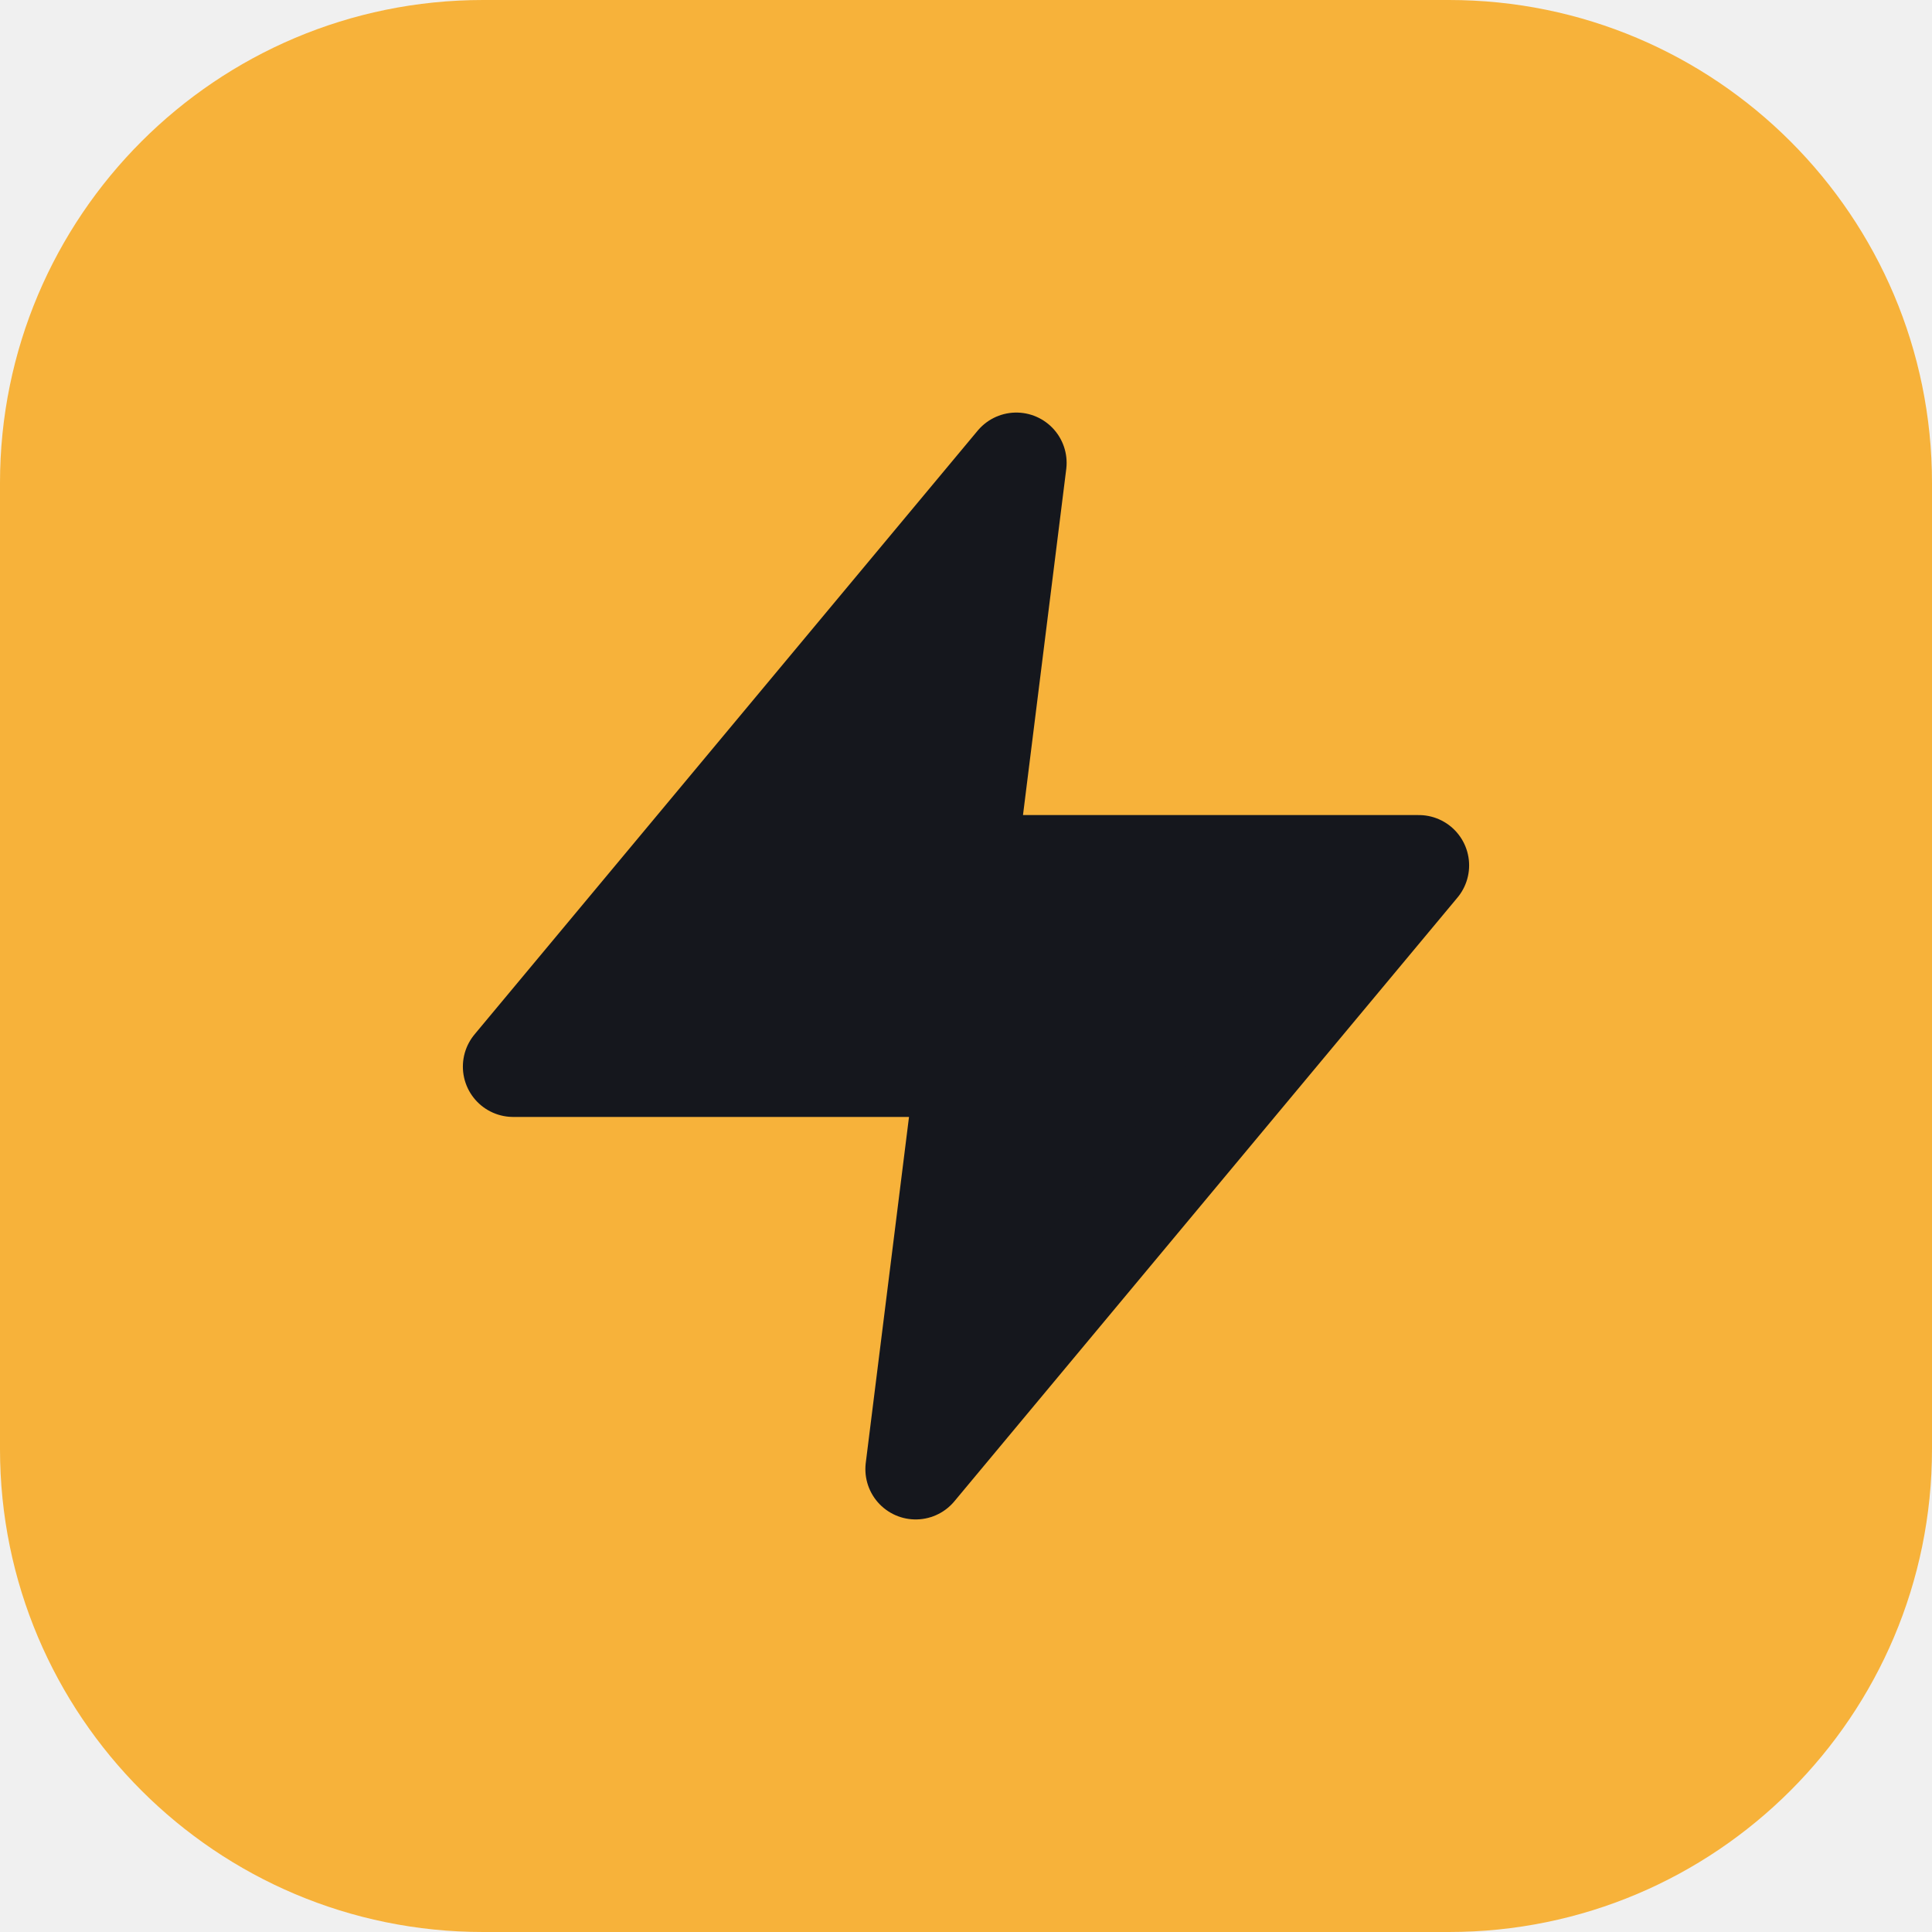
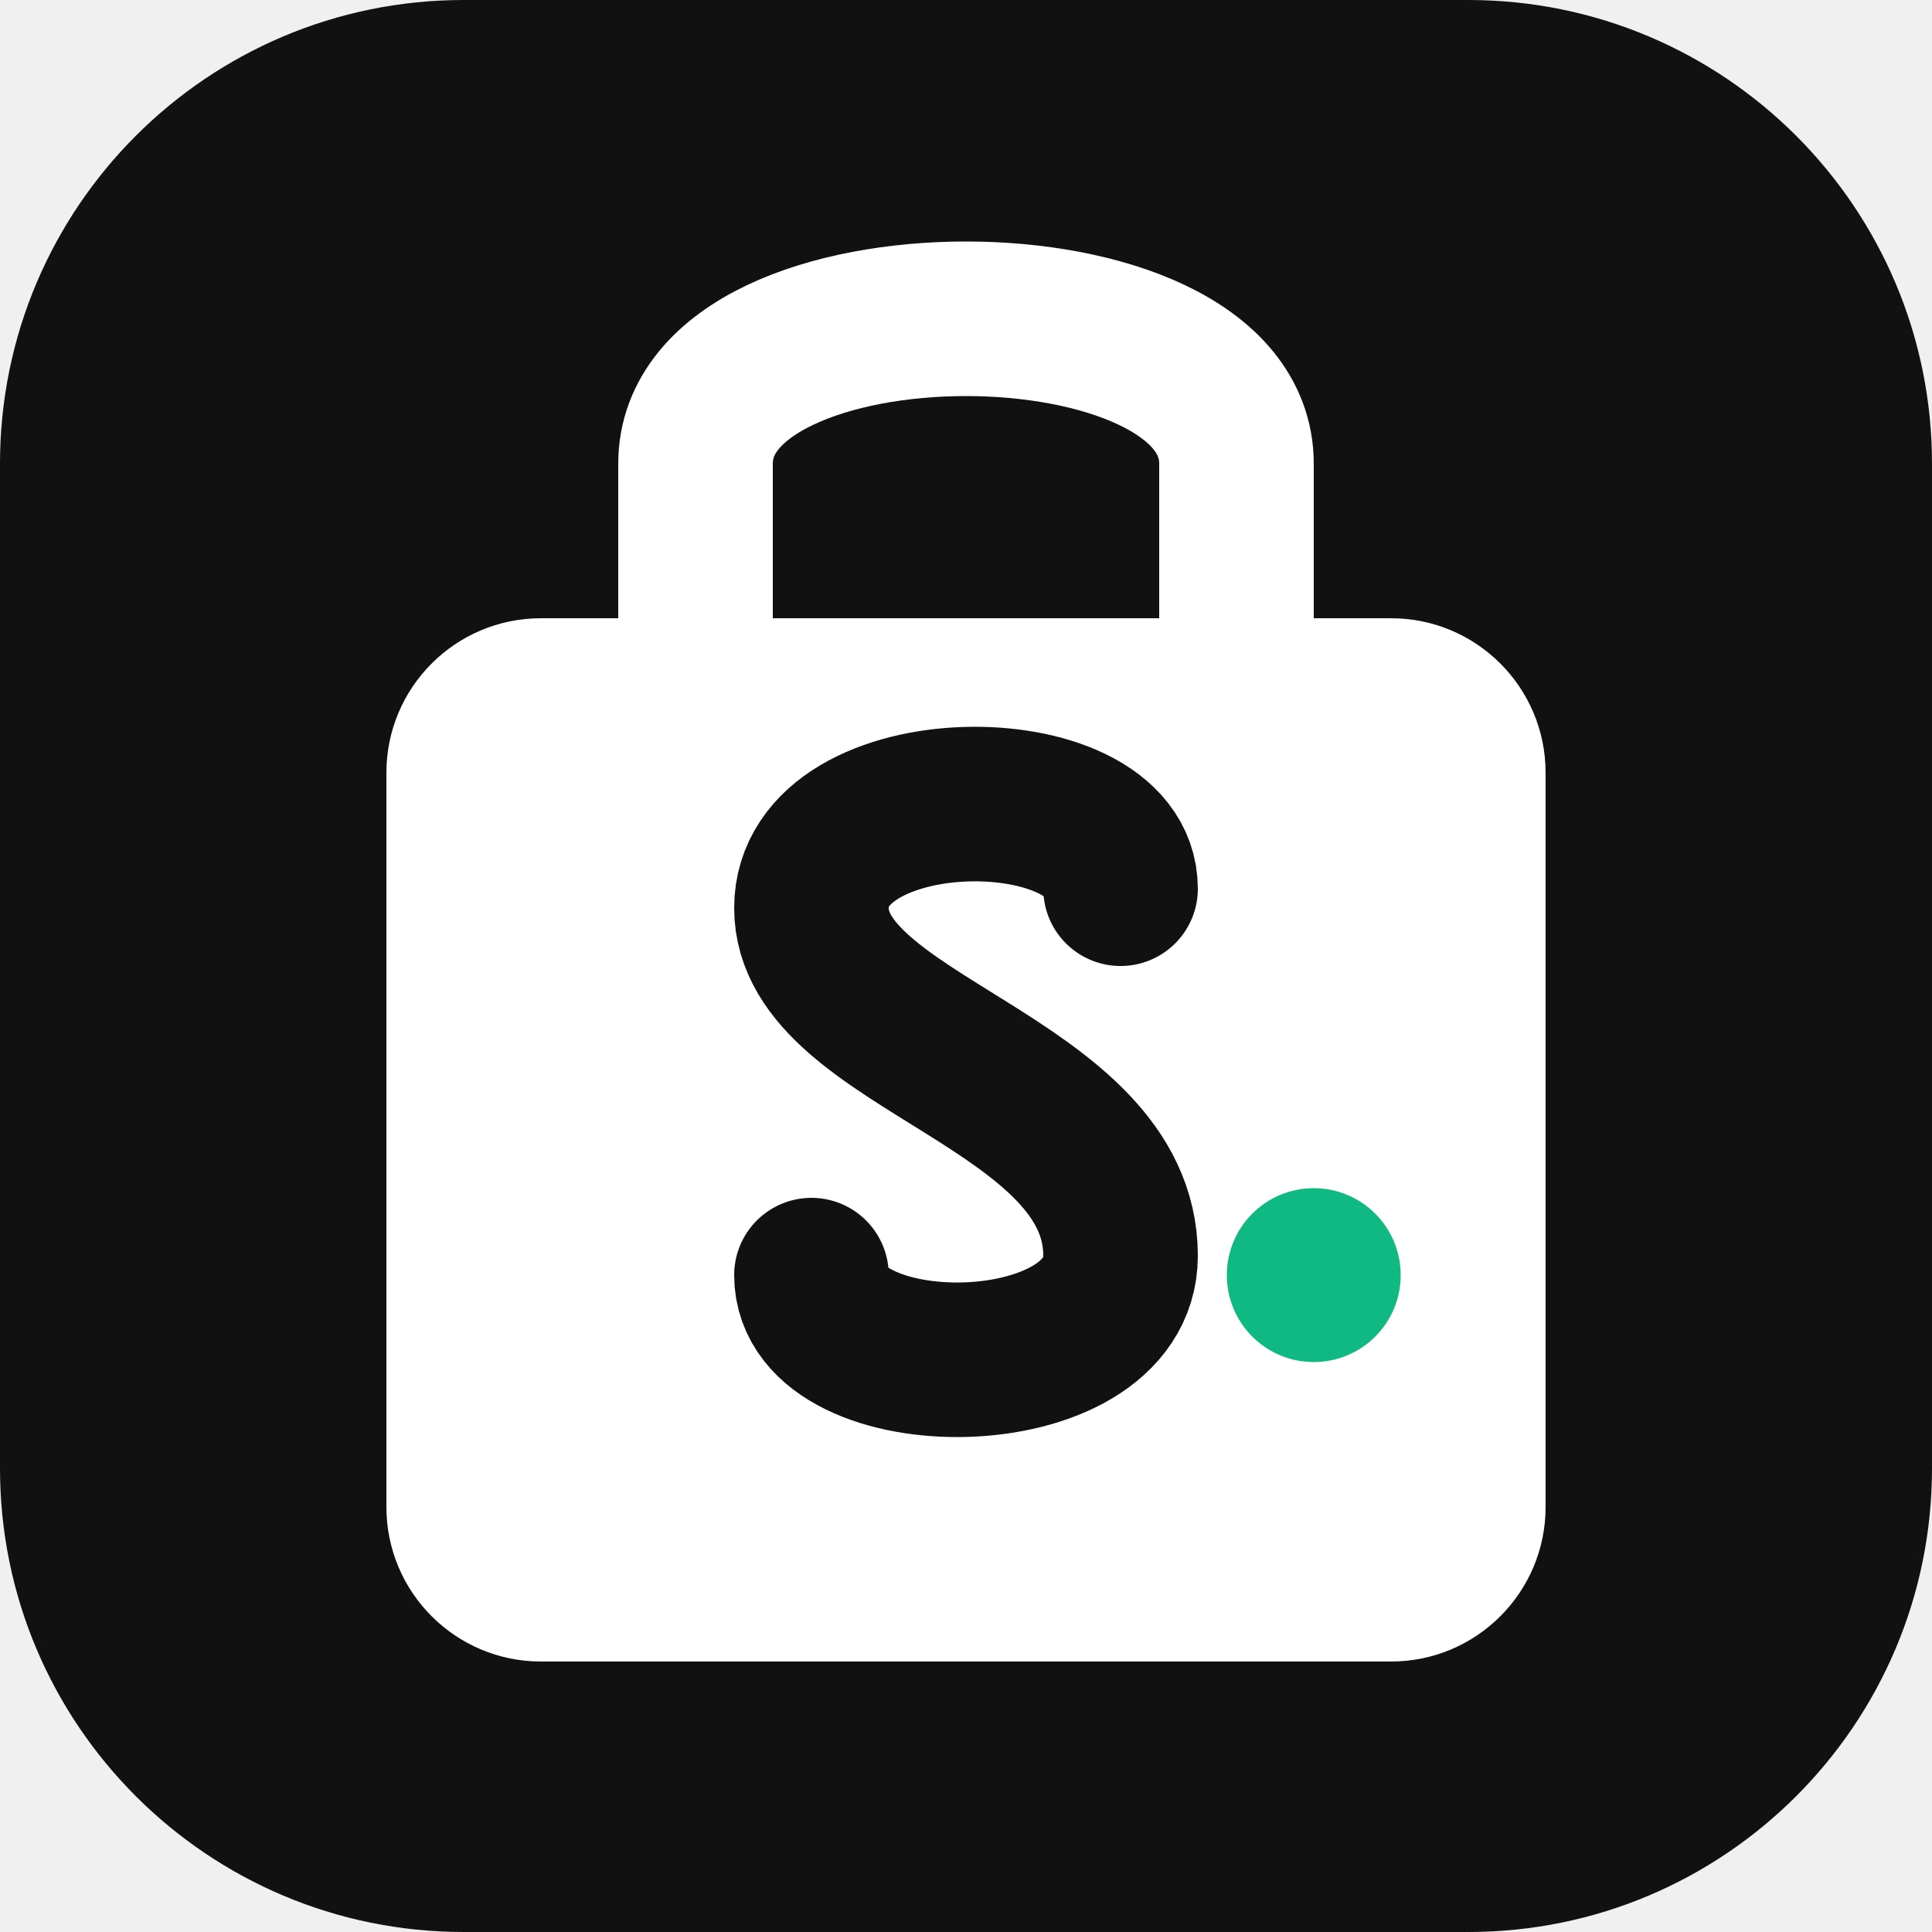
- <svg xmlns="http://www.w3.org/2000/svg" viewBox="0 0 32 32">
-   <rect width="32" height="32" rx="8" fill="#F7B23A" />
-   <svg x="6" y="6" width="20" height="20" viewBox="0 0 24 24" fill="#15171D" stroke="#15171D" stroke-width="2" stroke-linecap="round" stroke-linejoin="round">
-     <polygon points="13 2 3 14 12 14 11 22 21 10 12 10 13 2" />
-   </svg>
+ <svg xmlns="http://www.w3.org/2000/svg" viewBox="0 0 100 100">
+   <rect width="100" height="100" rx="24" fill="#111111" />
+   <path d="M 36 32 V 24 C 36 14, 64 14, 64 24 V 32" fill="none" stroke="#FFFFFF" stroke-width="8" stroke-linecap="round" />
+   <rect x="20" y="32" width="60" height="54" rx="8" fill="#FFFFFF" />
+   <path d="M 58 46 C 58 40, 42 40, 42 47 C 42 54, 58 56, 58 65 C 58 72, 42 72, 42 66" fill="none" stroke="#111111" stroke-width="8" stroke-linecap="round" />
+   <circle cx="68" cy="66" r="4.5" fill="#10B981" />
</svg>
